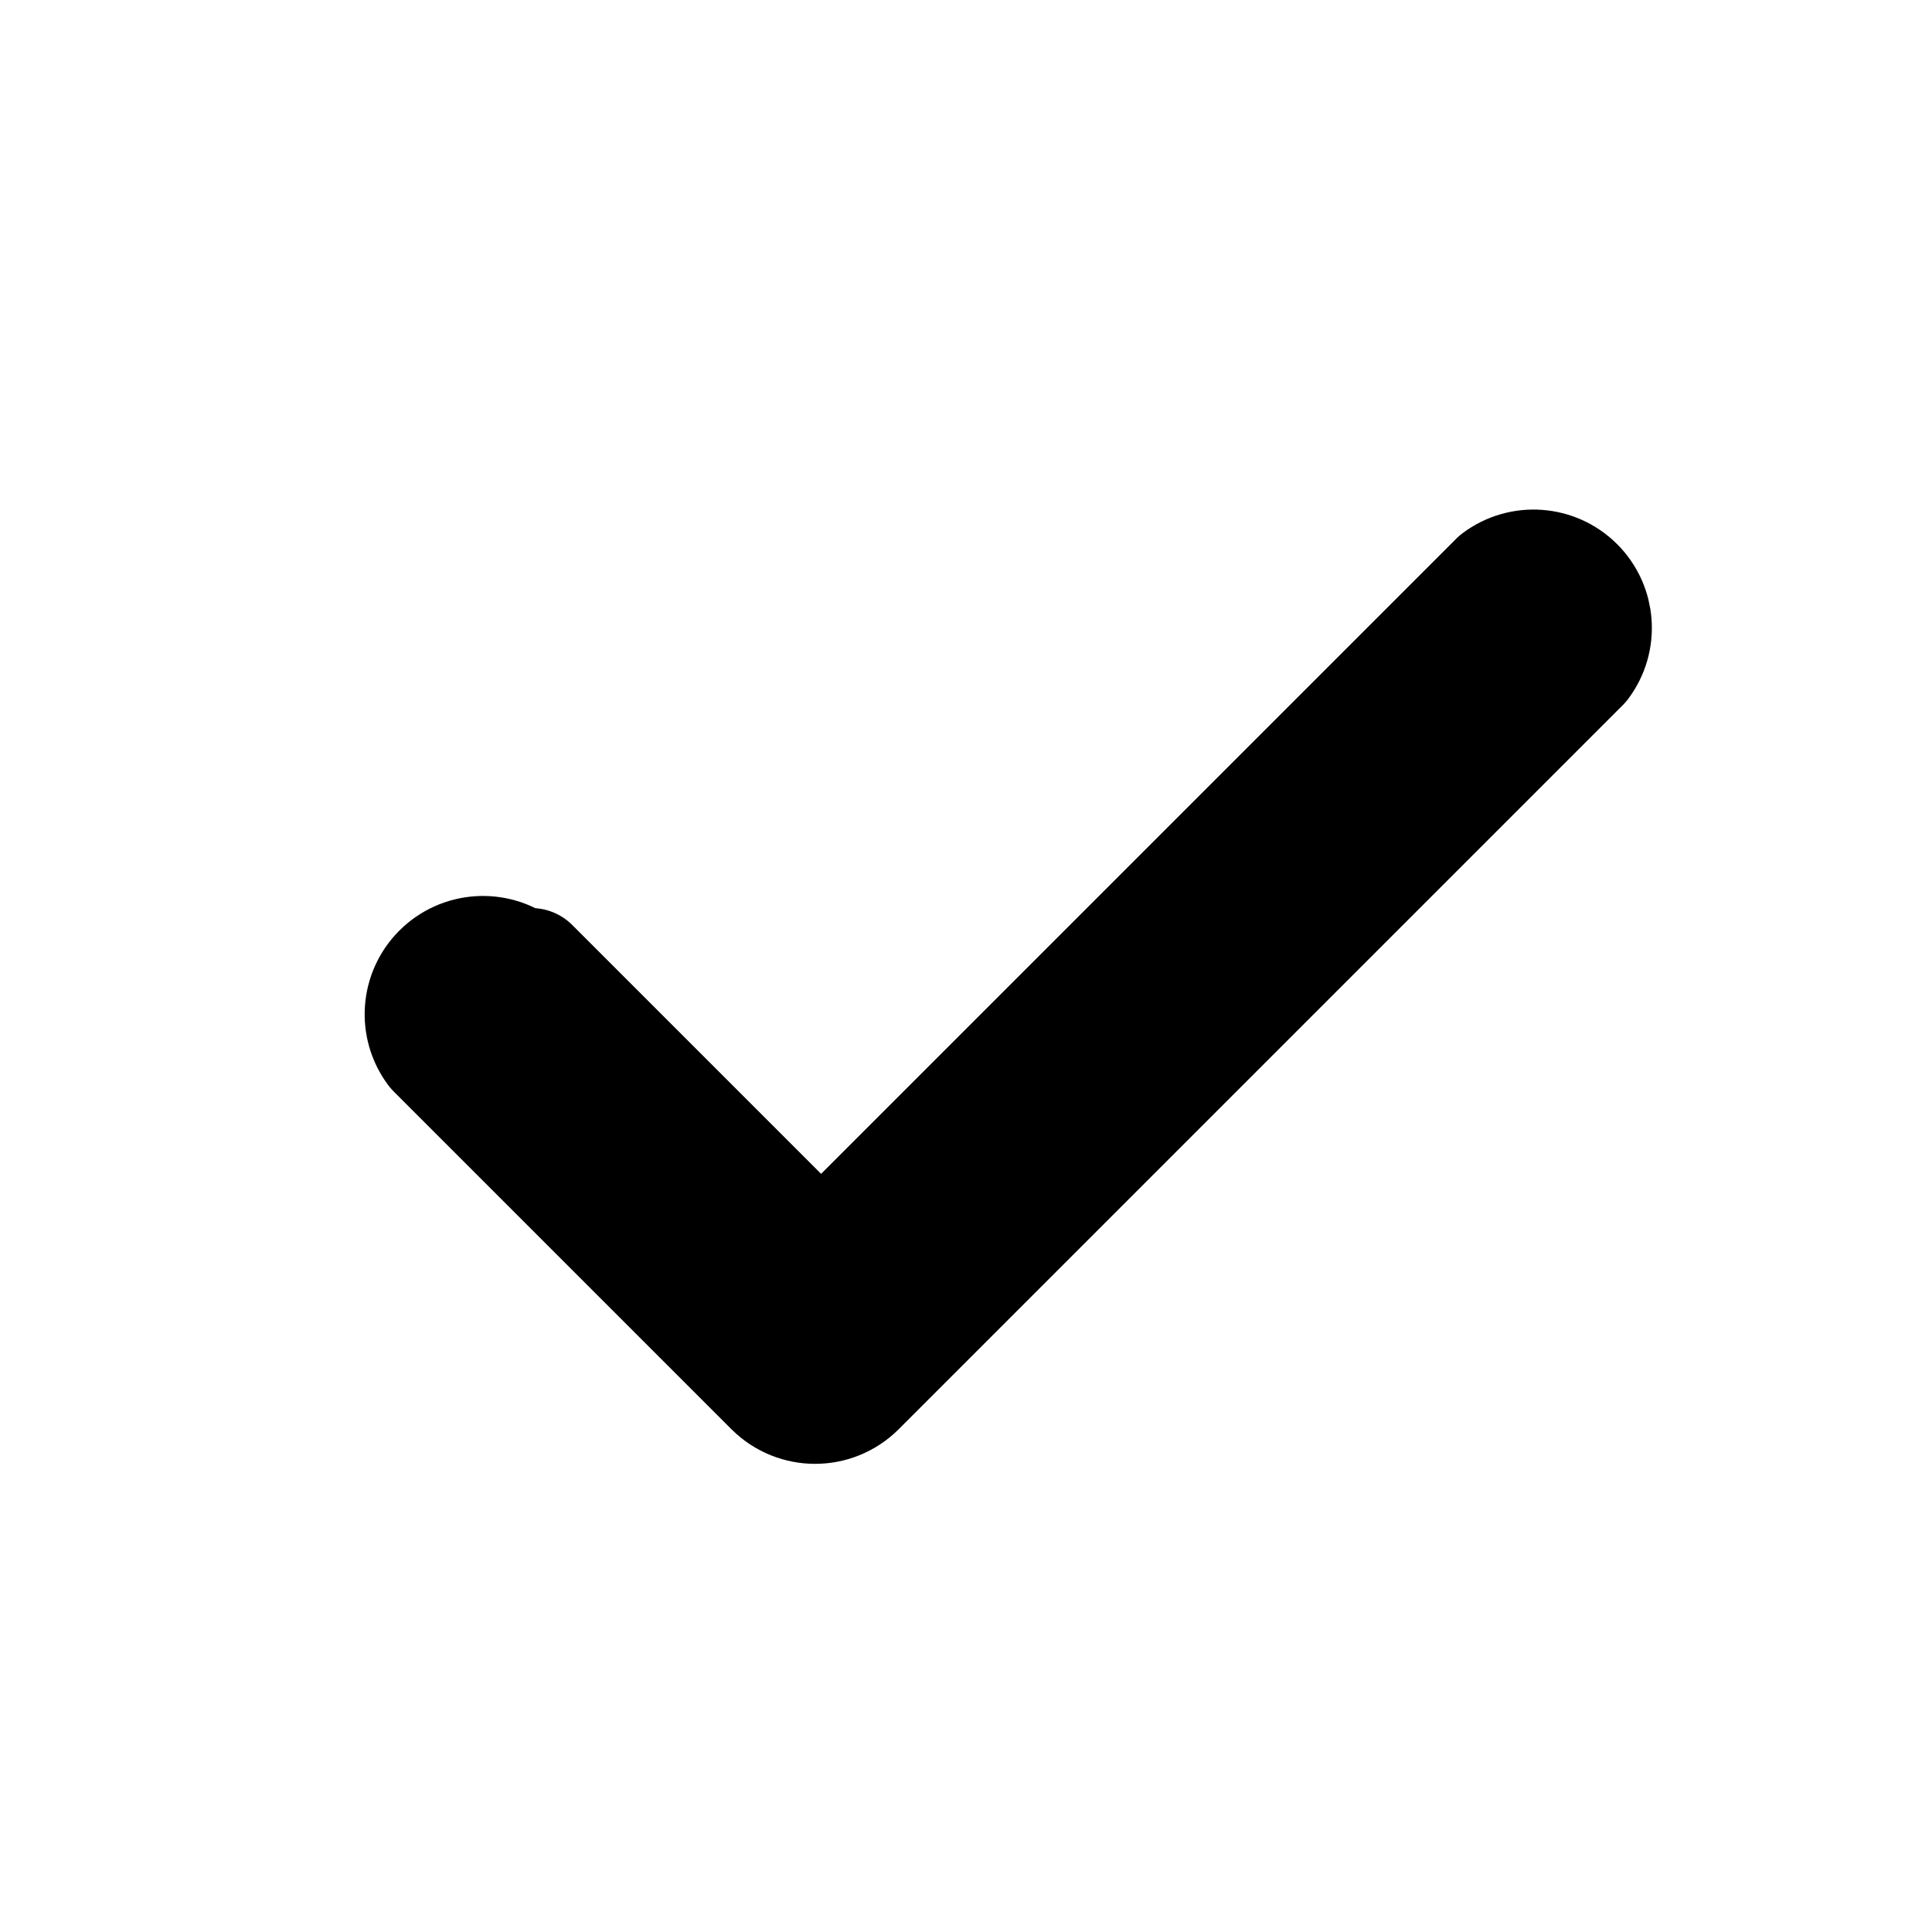
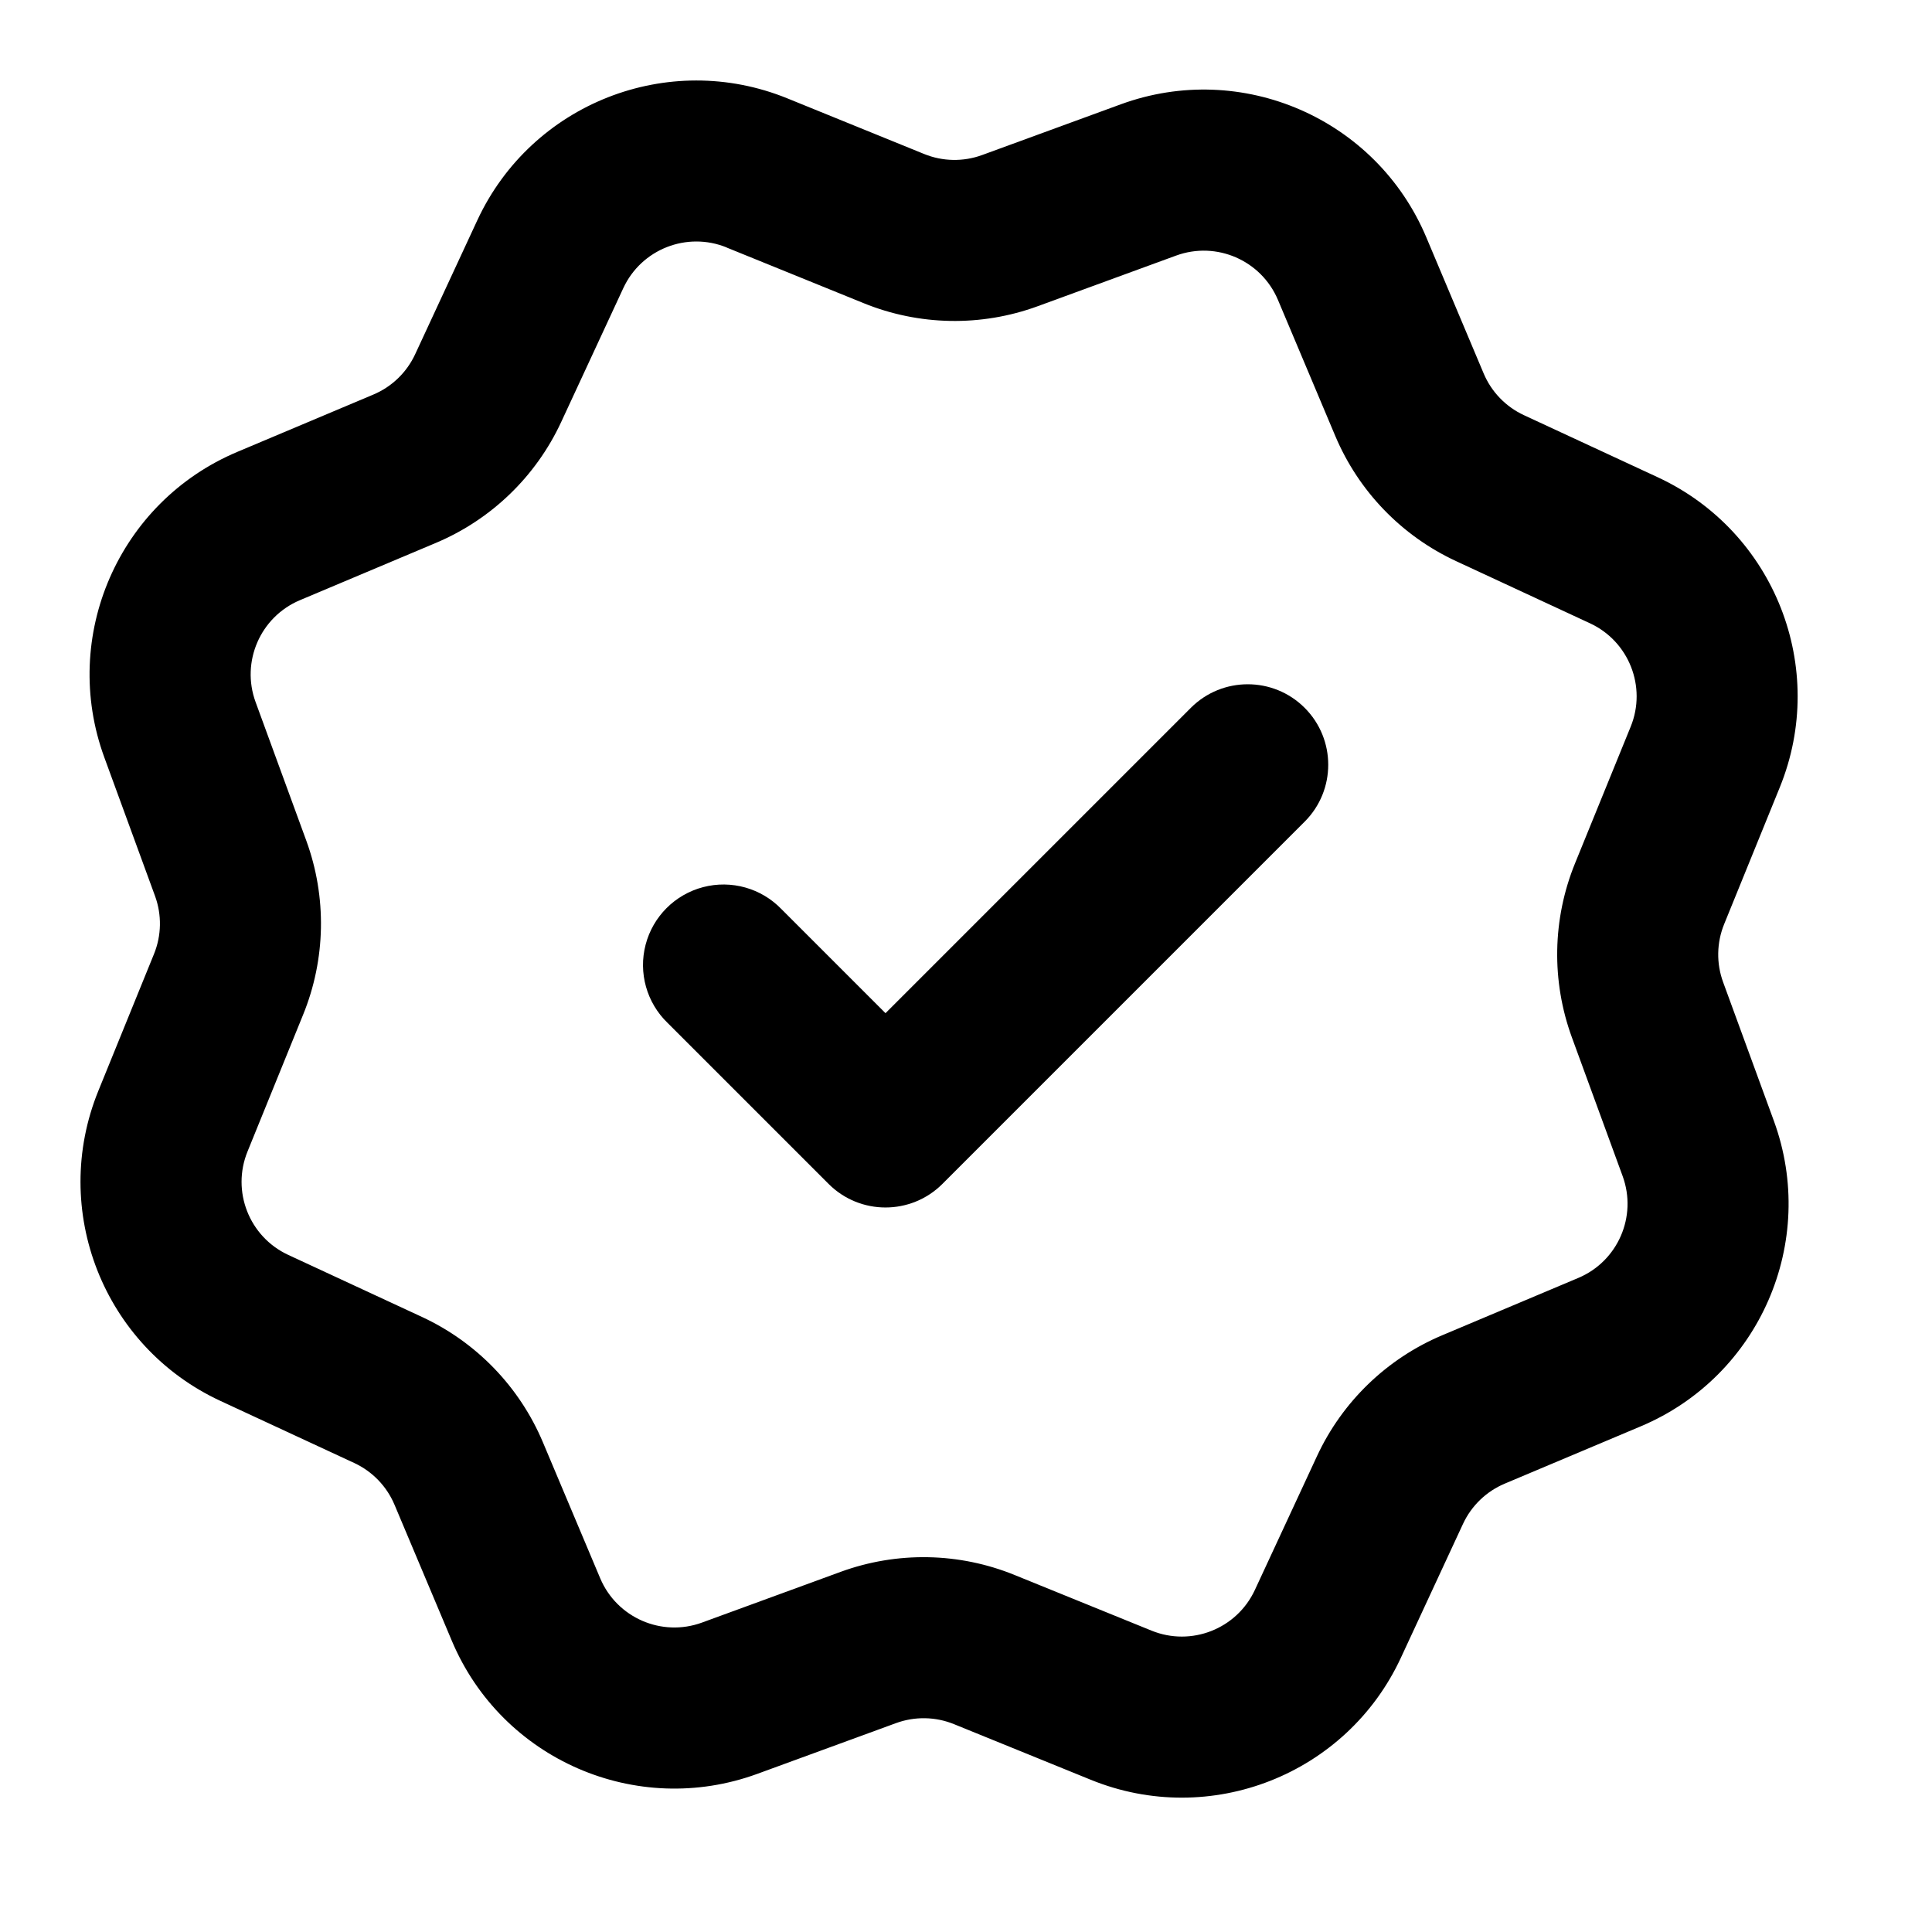
- <svg xmlns="http://www.w3.org/2000/svg" width="24" height="24" viewBox="0 0 20 20">
-   <path fill="currentColor" stroke="currentColor" stroke-width="1.2" stroke-linecap="round" stroke-linejoin="round" d="M5.5 10l3 3 7-7a.625.625 0 0 1 .875.875l-7.5 7.5a.625.625 0 0 1-.875 0l-3.5-3.5a.625.625 0 0 1 .875-.875z" />
+ <svg xmlns="http://www.w3.org/2000/svg" t="1757722620113" class="icon" viewBox="0 0 1024 1024" version="1.1" p-id="5340" width="24" height="24">
+   <path fill="currentColor" d="M691.499 375.168a42.667 42.667 0 0 1 0 60.331l-192 192a42.667 42.667 0 0 1-60.331 0l-85.333-85.333a42.667 42.667 0 1 1 60.331-60.331L469.333 537.003l161.835-161.835a42.667 42.667 0 0 1 60.331 0z" p-id="5341" />
+   <path fill="currentColor" d="M252.971 116.779a128 128 0 0 1 164.352-64.64l72.491 29.483a42.667 42.667 0 0 0 30.72 0.555l73.472-26.88a128 128 0 0 1 161.963 70.485l30.379 72.107a42.667 42.667 0 0 0 21.333 22.144l70.997 32.939a128 128 0 0 1 64.64 164.352l-29.483 72.491a42.667 42.667 0 0 0-0.555 30.72l26.88 73.472a128 128 0 0 1-70.485 161.963l-72.107 30.379a42.667 42.667 0 0 0-22.144 21.333l-32.939 70.997a128 128 0 0 1-164.352 64.64l-72.491-29.483a42.667 42.667 0 0 0-30.72-0.555l-73.472 26.88a128 128 0 0 1-161.963-70.485l-30.379-72.107a42.667 42.667 0 0 0-21.333-22.144l-70.997-32.939a128 128 0 0 1-64.64-164.352l29.483-72.491a42.667 42.667 0 0 0 0.555-30.72l-26.88-73.472a128 128 0 0 1 70.528-161.963l72.107-30.379a42.667 42.667 0 0 0 22.101-21.333l32.939-70.997z m132.181 14.379a42.667 42.667 0 0 0-54.784 21.547l-32.939 70.997a128 128 0 0 1-66.389 64.043l-72.107 30.379a42.667 42.667 0 0 0-23.467 53.973l26.88 73.472a128 128 0 0 1-1.707 92.288l-29.44 72.448a42.667 42.667 0 0 0 21.504 54.784l70.997 32.939a128 128 0 0 1 64.043 66.389l30.379 72.107a42.667 42.667 0 0 0 53.973 23.467l73.472-26.88a128 128 0 0 1 92.288 1.707l72.448 29.44a42.667 42.667 0 0 0 54.784-21.504l32.939-70.955a128 128 0 0 1 66.389-64.085l72.107-30.379a42.667 42.667 0 0 0 23.509-53.973l-26.88-73.472a128 128 0 0 1 1.621-92.245l29.525-72.491a42.667 42.667 0 0 0-21.547-54.784l-70.955-32.939a128 128 0 0 1-64.085-66.389l-30.379-72.107a42.667 42.667 0 0 0-53.973-23.467l-73.472 26.88a128 128 0 0 1-92.245-1.707l-72.491-29.44z" p-id="5342" />
</svg>
